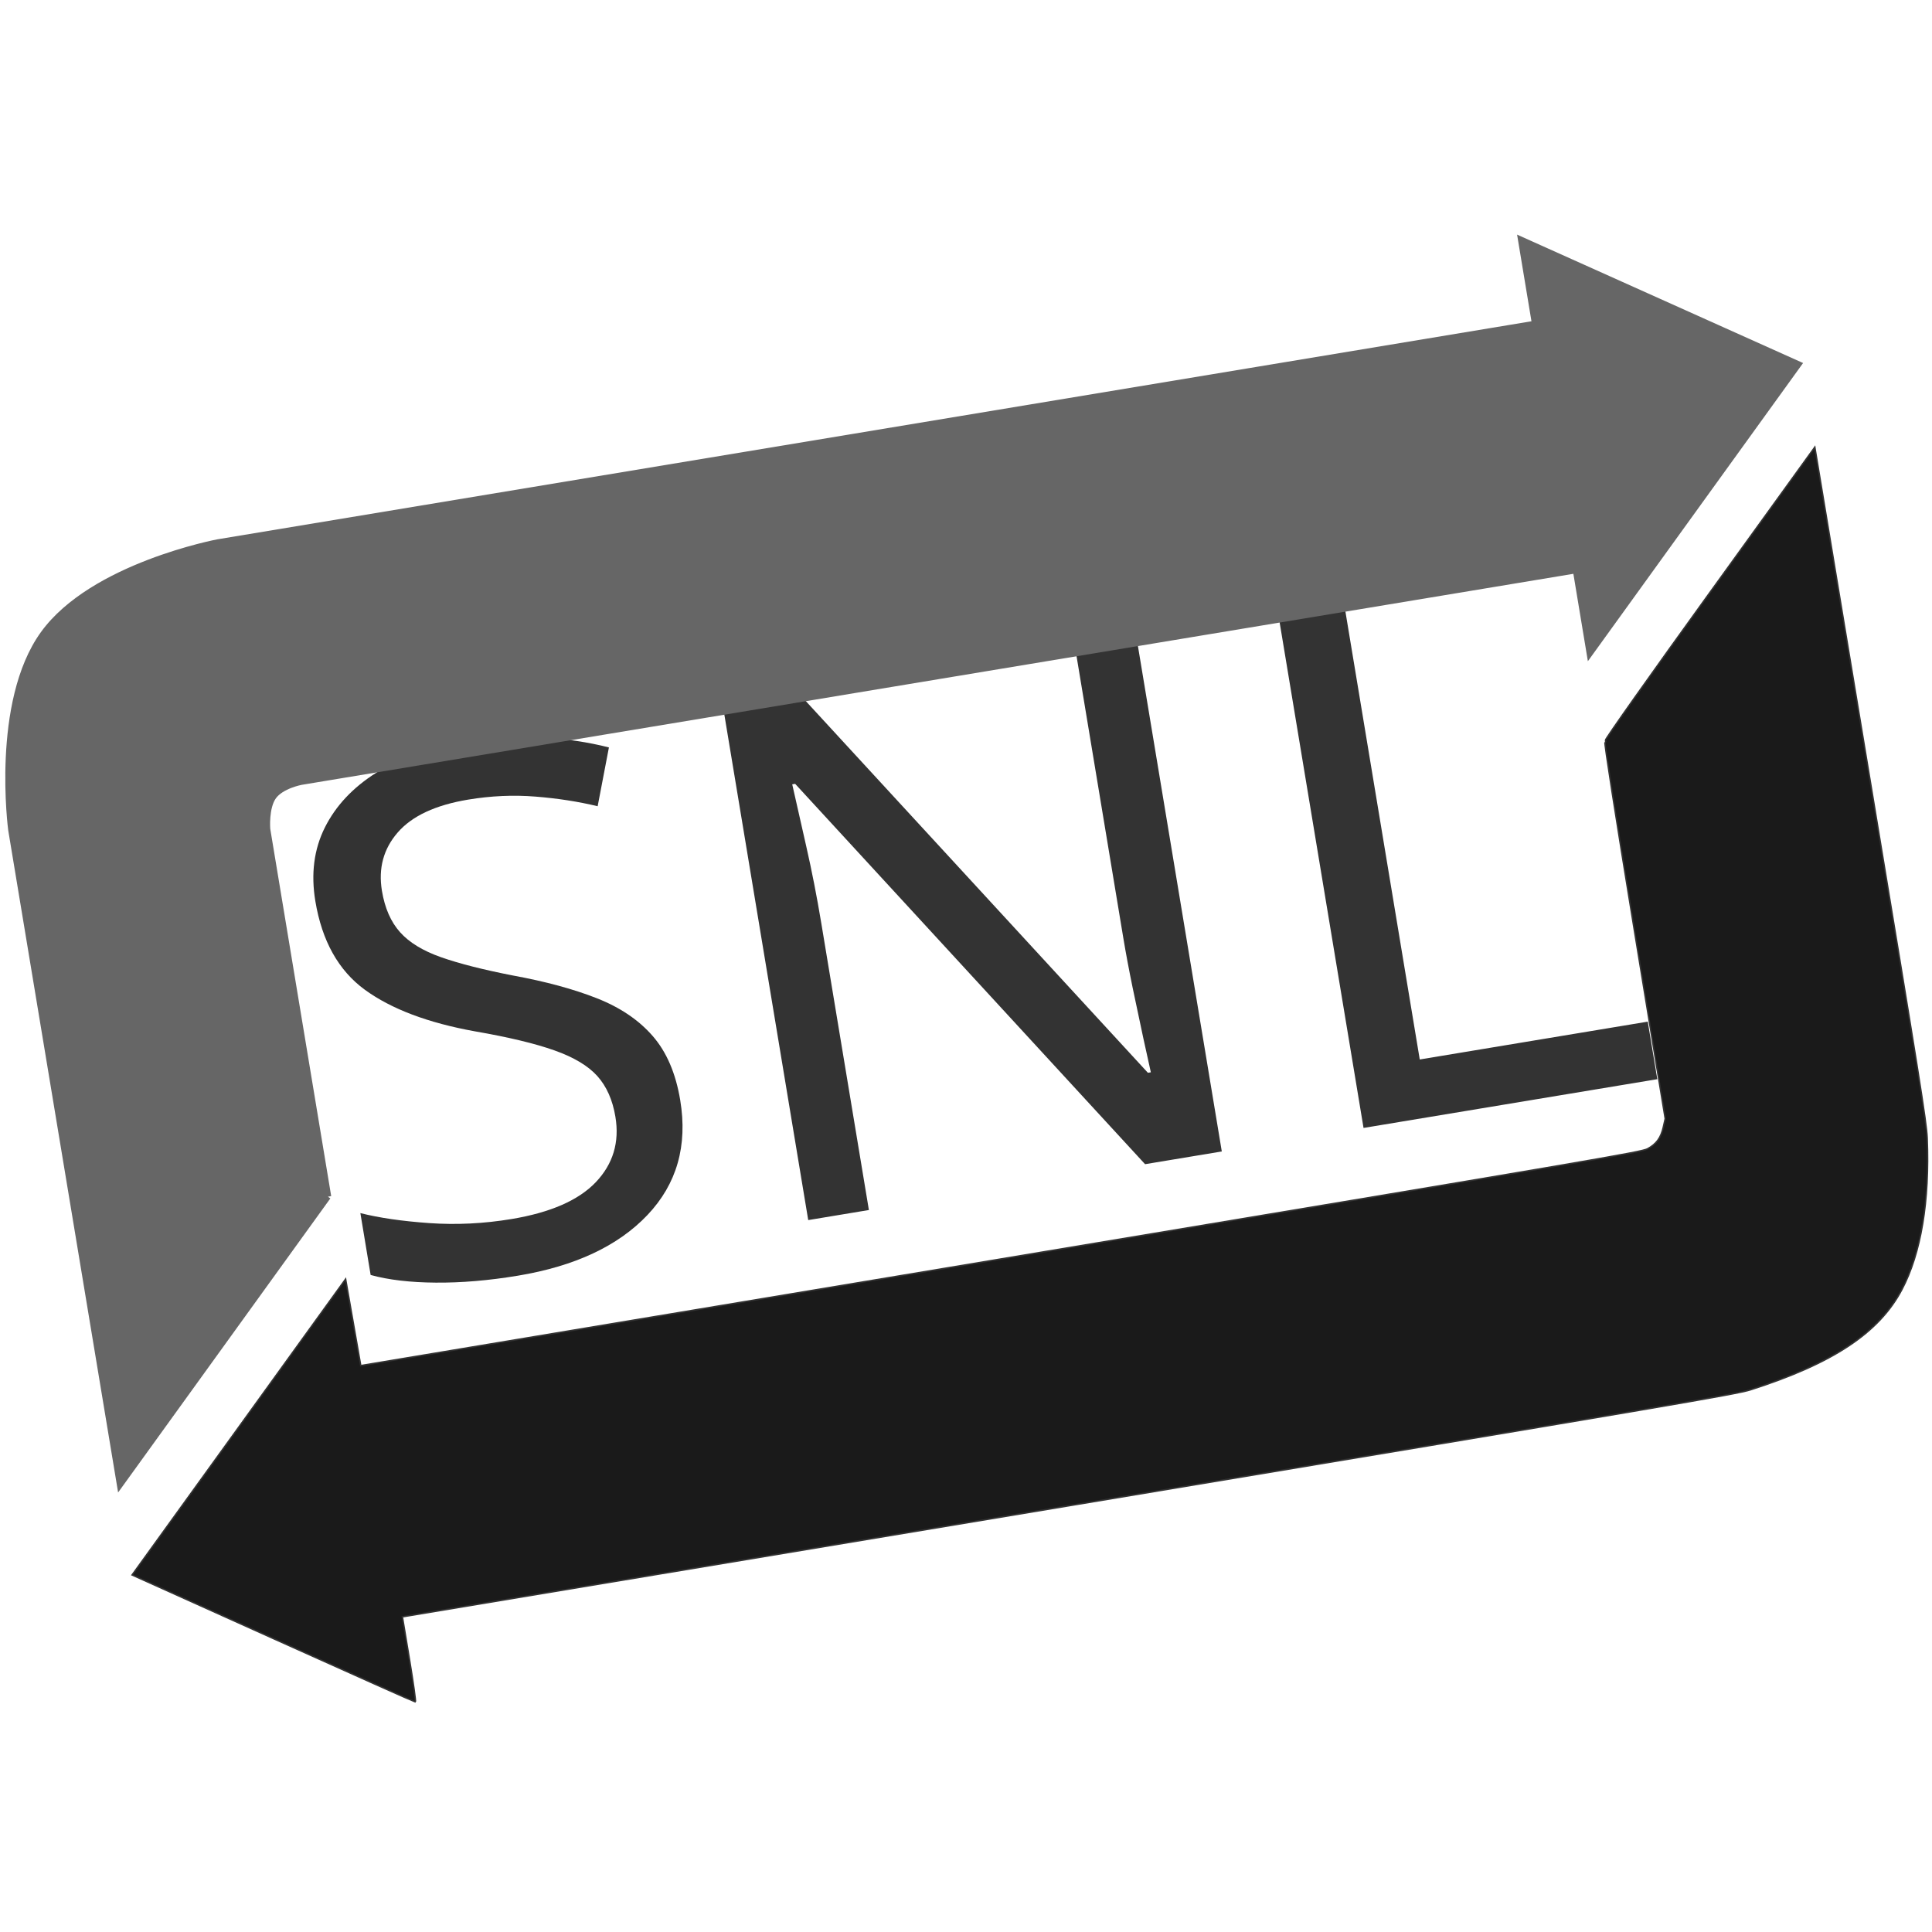
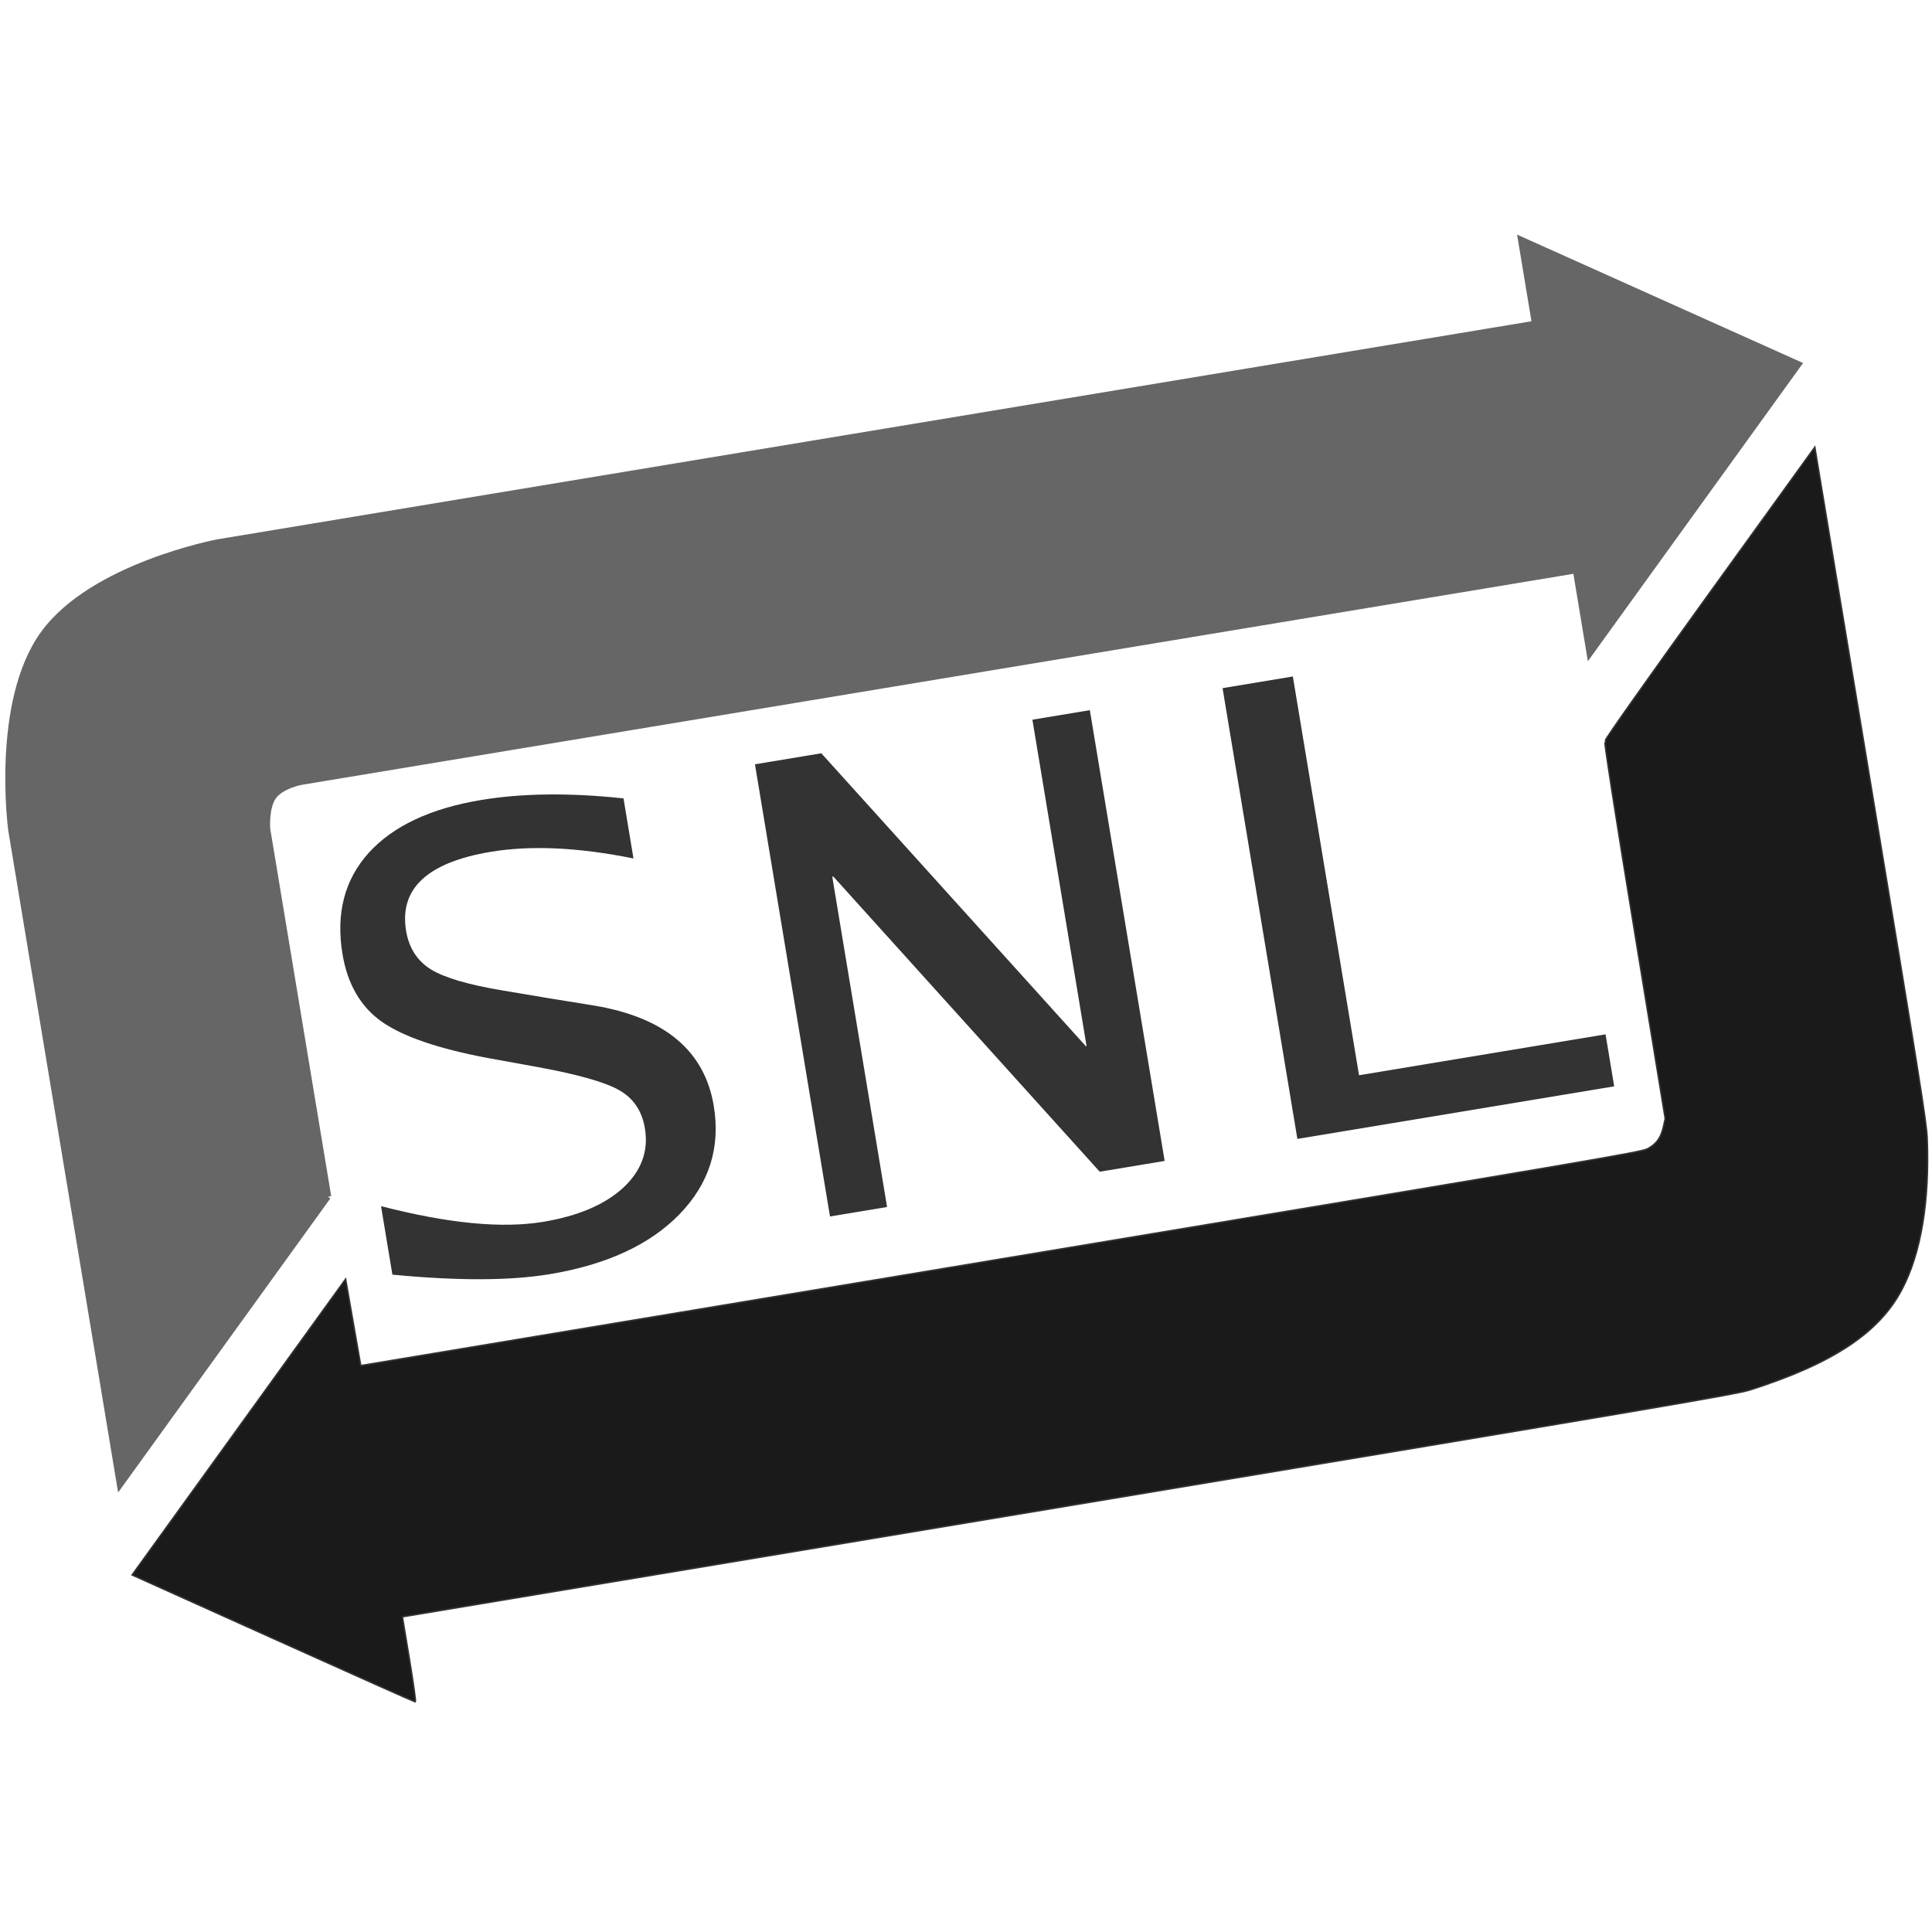
- <svg xmlns="http://www.w3.org/2000/svg" width="512" height="512" id="svg4330" version="1.1" viewBox="0 0 512 512">
-   <defs id="defs4332" />
+ <svg xmlns="http://www.w3.org/2000/svg" width="512" height="512" viewBox="0 0 512 512">
  <g id="layer1" transform="translate(0,448)">
-     <text xml:space="preserve" style="font-style:normal;font-variant:normal;font-weight:normal;font-stretch:semi-condensed;font-size:194.784px;line-height:125%;font-family:'Lucida Console';-inkscape-font-specification:'Lucida Console, Semi-Condensed';text-align:start;letter-spacing:0px;word-spacing:0px;writing-mode:lr-tb;text-anchor:start;display:inline;opacity:1;fill:#333333;fill-opacity:1;stroke:none;stroke-width:1px;stroke-linecap:butt;stroke-linejoin:miter;stroke-opacity:1" x="104.109" y="-88.595" id="text3384" transform="matrix(0.9941051,-0.164971,0.1624593,0.9789699,0,0)">
-       <tspan id="tspan3386" x="104.109" y="-88.595">SNL</tspan>
-     </text>
+     <g transform="matrix(0.9941051,-0.164971,0.1624593,0.9789699,0,0)" style="font-style:normal;font-variant:normal;font-weight:normal;font-stretch:semi-condensed;font-size:194.784px;line-height:125%;font-family:'Lucida Console';-inkscape-font-specification:'Lucida Console, Semi-Condensed';text-align:start;letter-spacing:0px;word-spacing:0px;writing-mode:lr-tb;text-anchor:start;display:inline;opacity:1;fill:#333333;fill-opacity:1;stroke:none;stroke-width:1px;stroke-linecap:butt;stroke-linejoin:miter;stroke-opacity:1" id="text3384">
+       <path d="m 200.169,-207.767 0,16.264 q -20.639,-7.989 -36.712,-7.989 -25.394,0 -25.394,17.12 0,6.943 4.755,11.223 4.755,4.185 17.595,8.655 l 11.984,4.185 11.413,3.899 q 26.536,9.321 26.536,31.576 0,16.929 -13.601,27.106 -13.506,10.082 -36.237,10.082 -15.788,0 -40.802,-6.753 l 0,-18.546 q 24.919,11.223 41.373,11.223 13.886,0 22.16,-5.421 8.275,-5.516 8.275,-14.742 0,-7.038 -4.946,-11.128 -4.851,-4.09 -20.163,-9.701 l -12.554,-4.565 q -18.737,-6.943 -26.06,-14.266 -7.228,-7.323 -7.228,-19.497 0,-16.454 11.128,-25.489 11.223,-9.035 31.481,-9.035 16.454,0 36.998,5.802 z" style="" id="path4138" />
+       <path d="m 235.74,-88.595 0,-122.406 17.69,0 56.019,88.737 0.19,0 0,-88.357 15.313,0 0,122.025 -17.31,0 -56.4,-89.403 -0.285,0 0,89.403 -15.218,0 z" style="" id="path4140" />
+       <path d="m 360.333,-88.595 0,-122.025 18.737,0 0,107.949 65.721,0 0,14.076 -84.457,0 z" style="" id="path4142" />
+     </g>
    <path style="display:inline;opacity:1;fill:#666666;fill-rule:evenodd;stroke:#666666;stroke-width:2.203px;stroke-linecap:butt;stroke-linejoin:miter;stroke-opacity:1" d="m 86.685,-130.835 -16.165,-97.411 c 0,0 -0.482,-5.814 1.704,-8.843 2.174,-3.012 7.51,-3.998 7.51,-3.998 l 338.132,-56.113 3.591,21.641 54.696,-75.786 -72.688,-32.634 3.655,22.023 -349.32,57.969 c 0,0 -33.128,6.226 -46.068,24.155 -12.995,18.005 -8.459,51.74 -8.459,51.74 l 28.681,172.827 54.696,-75.786" id="path3438" />
    <path style="display:inline;opacity:1;fill:#1a1a1a;stroke:#333333;stroke-width:0.389;stroke-opacity:1" d="m 72.398,-13.786 -37.394,-16.837 28.292,-39.203 28.292,-39.203 2.007,11.464 2.007,11.464 169.627,-28.251 c 158.22,-26.351 169.746,-28.315 171.404,-29.211 2.318,-1.253 3.518,-2.898 4.153,-5.698 l 0.516,-2.273 -8.166,-49.845 c -5.106,-31.17 -8.028,-49.868 -7.799,-49.906 0.202,-0.033 0.248,-0.262 0.104,-0.509 -0.147,-0.25 12.072,-17.537 27.619,-39.076 l 27.882,-38.628 14.794,89.146 c 12.845,77.406 14.819,89.777 14.987,93.935 0.673,16.719 -1.635,30.551 -6.702,40.157 -6.051,11.473 -18.267,19.569 -40.061,26.548 -3.811,1.22 -19.543,3.898 -180.748,30.76 l -176.574,29.423 1.872,11.28 c 1.03,6.204 1.739,11.285 1.576,11.291 -0.163,0.005 -17.123,-7.566 -37.689,-16.826 z" id="path4308" />
  </g>
</svg>
